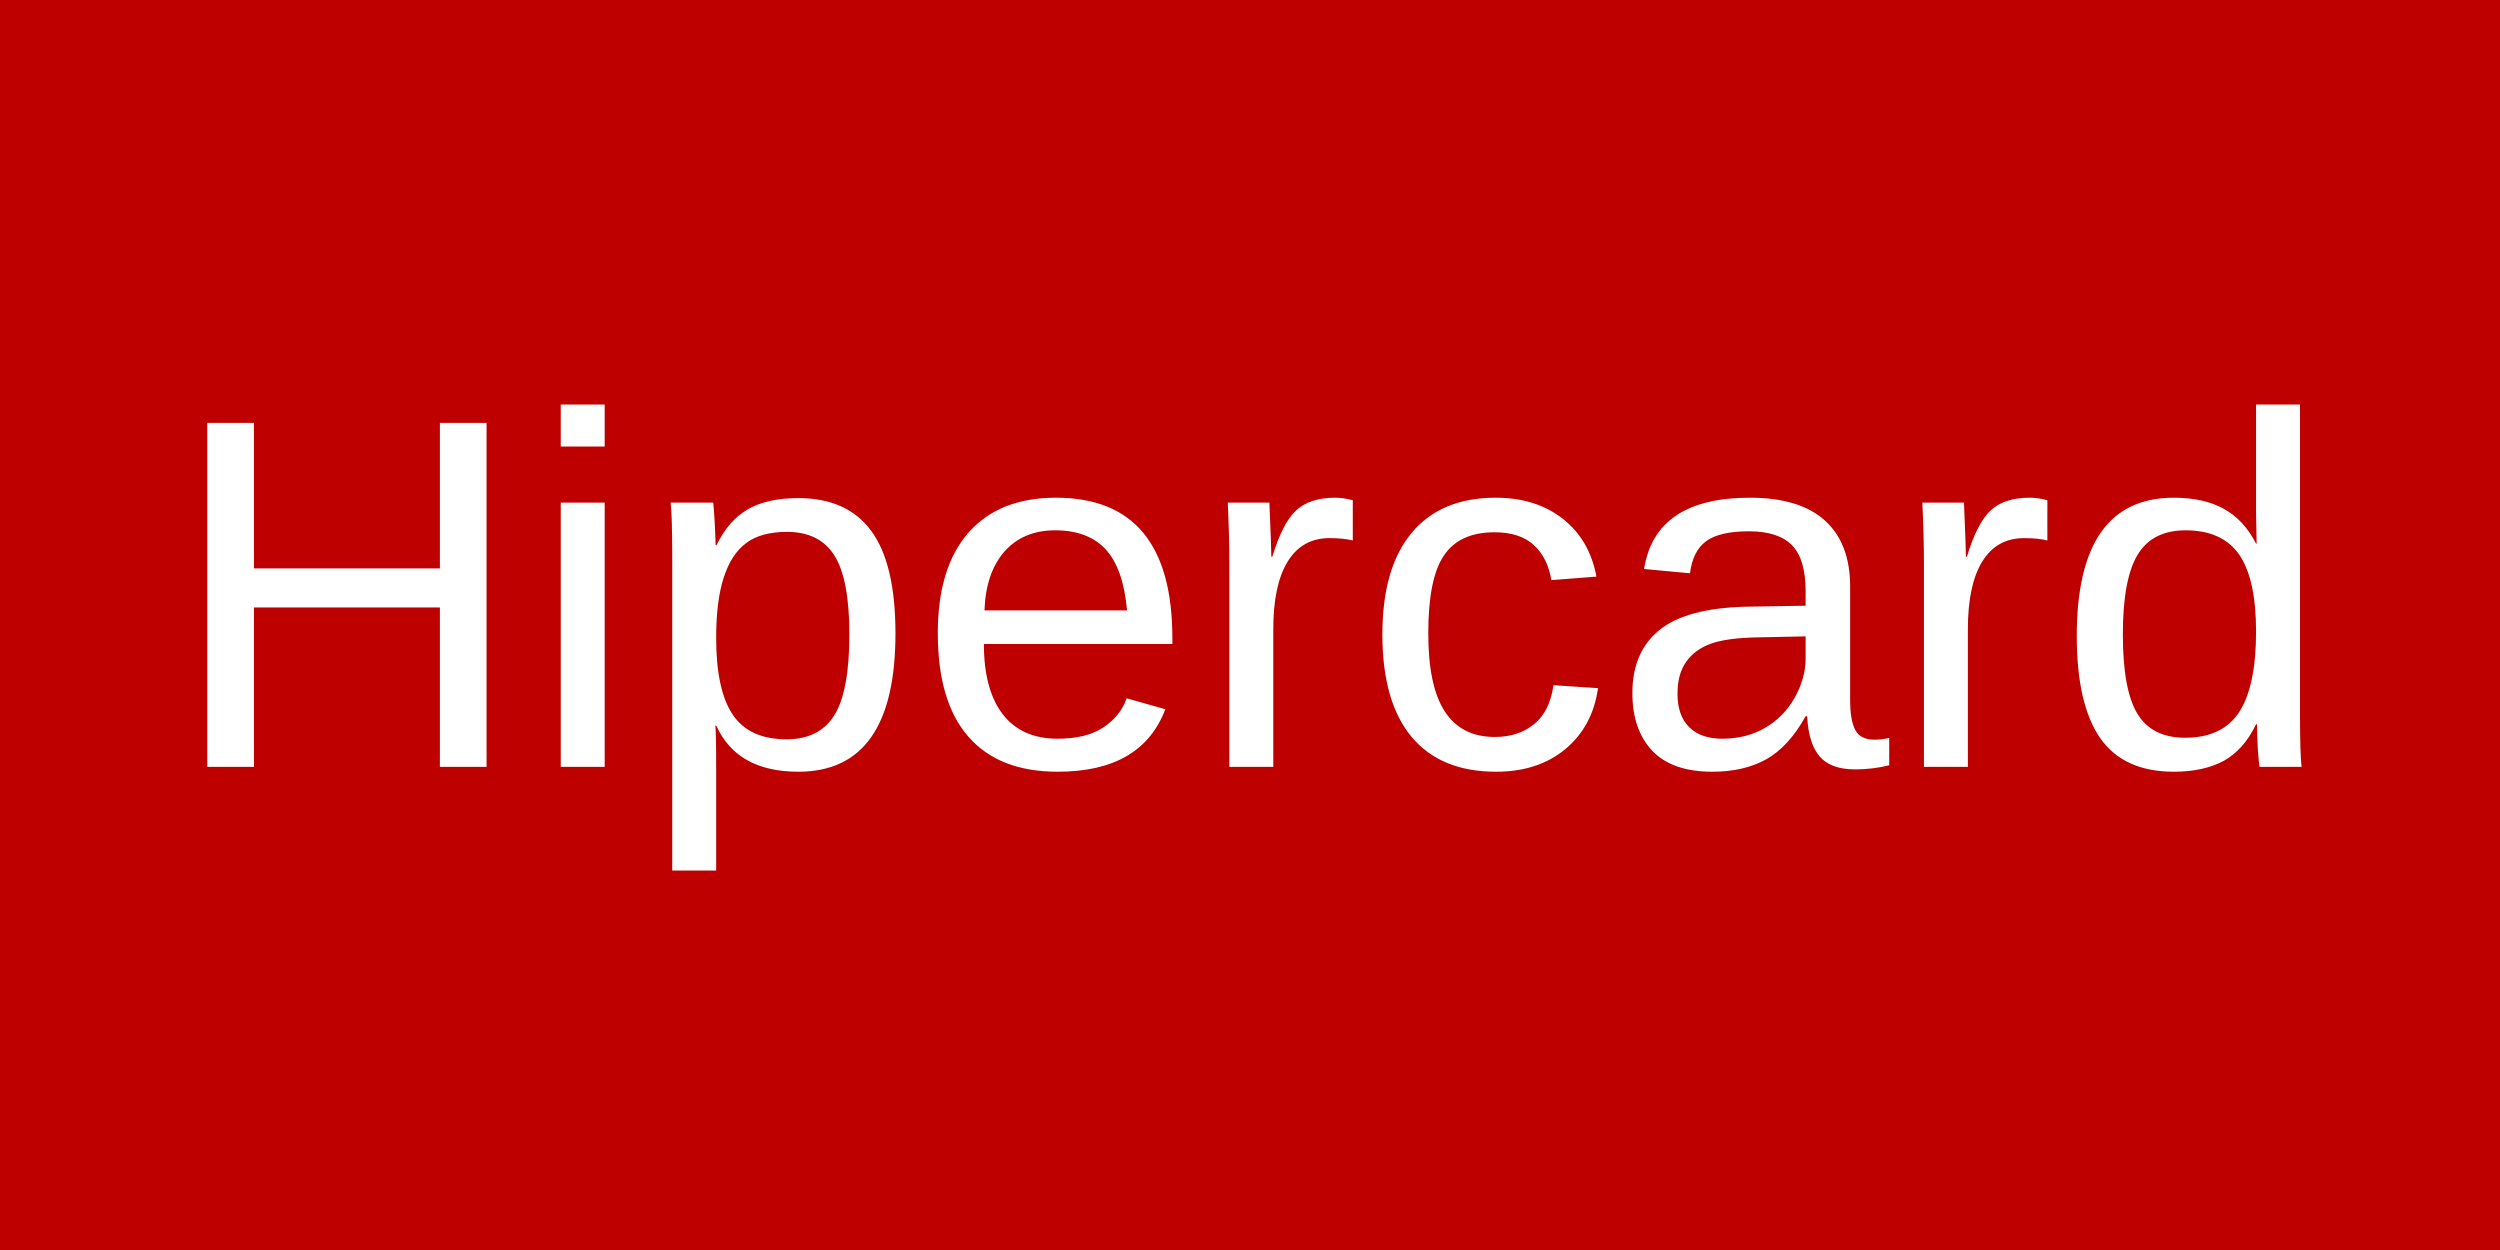
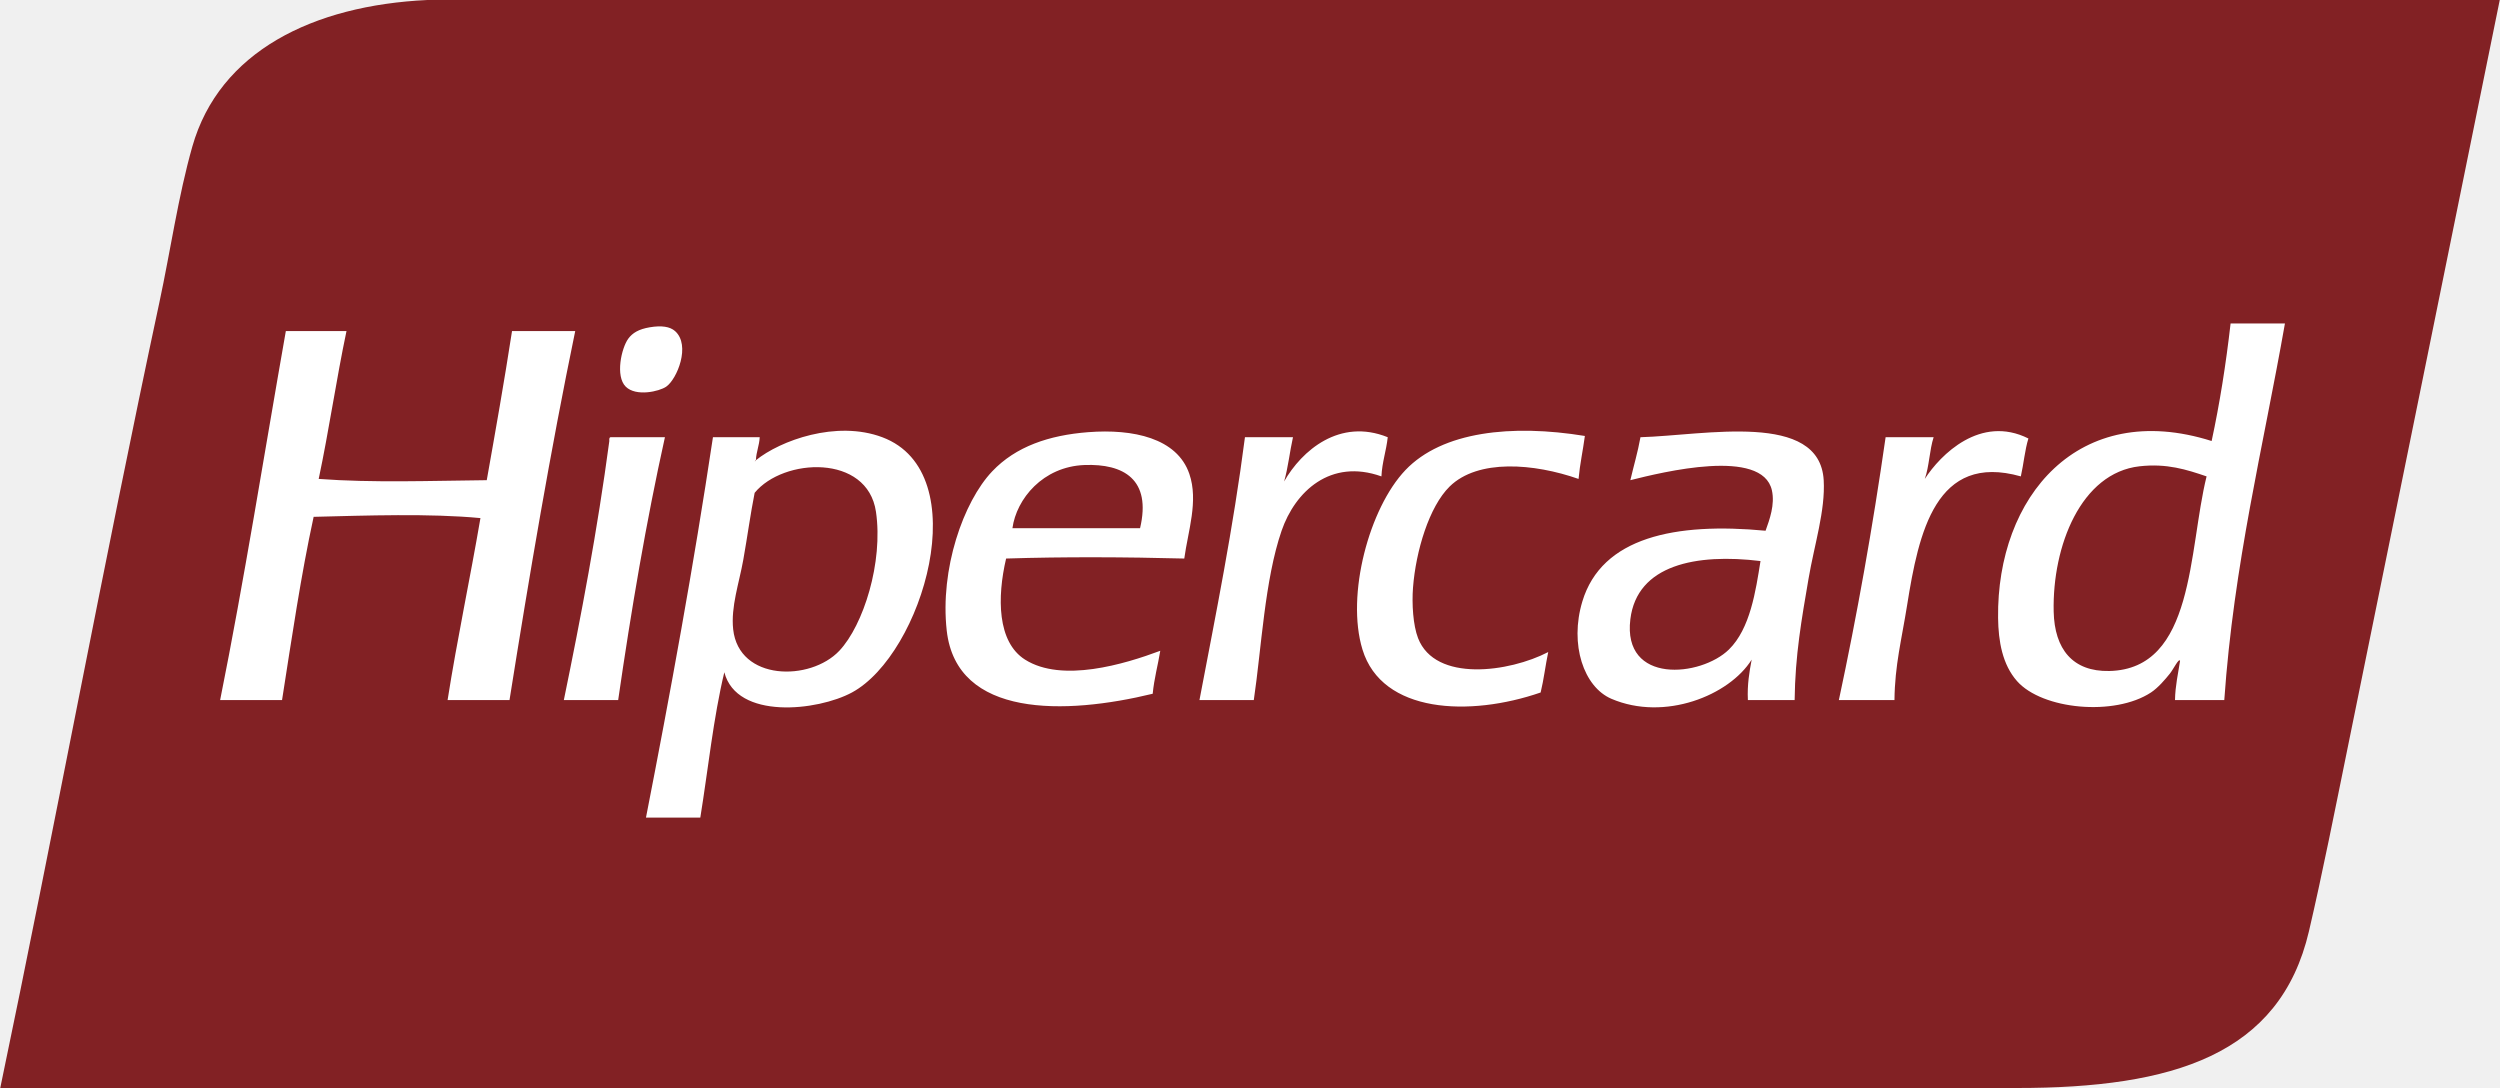
- <svg xmlns="http://www.w3.org/2000/svg" viewBox="0 0 200 100">
-   <rect width="200" height="100" fill="#BE0000" />
-   <text x="50%" y="50%" dominant-baseline="middle" text-anchor="middle" fill="white" font-size="40" font-family="Arial">Hipercard</text>
+ <svg xmlns="http://www.w3.org/2000/svg" width="2500" height="1088" viewBox="0 0 509.42 221.744">
+   <path d="M139.846 0H87.05C63.721 1.103 44.652 10.499 39.146 29.875c-2.871 10.105-4.451 21.203-6.696 31.678C21.037 114.815 10.917 169.545 0 221.744h411.038c31.777 0 53.597-6.715 59.492-31.937 2.739-11.716 5.363-24.985 7.984-37.857C488.73 101.762 498.955 51.577 509.42 0H139.846z" fill="#822124" />
+   <path d="M135.725 78.808c2.208-1.521 5.052-8.448 1.803-11.332-1.029-.913-2.75-1.178-5.151-.772-2.227.376-3.508 1.133-4.378 2.318-1.398 1.905-2.681 7.652-.515 9.787 2.11 2.078 6.836.966 8.241-.001zm-31.42-11.332c-1.582 10.265-3.364 20.33-5.151 30.39-11.473.121-23.187.566-34.253-.258 2.09-9.842 3.589-20.276 5.666-30.132H58.205c-4.425 25.106-8.451 50.613-13.392 75.203h12.62c1.979-12.613 3.831-25.356 6.438-37.344 10.76-.265 23.656-.727 33.996.258-2.132 12.463-4.708 24.479-6.696 37.086h12.62c4.056-25.477 8.327-50.736 13.393-75.203h-12.879zM282.782 89.11c-9.819-3.966-17.539 2.736-21.118 9.014.812-2.793 1.146-6.064 1.804-9.014h-9.787c-2.393 18.555-5.919 35.975-9.271 53.569h11.075c1.552-10.443 2.222-24.521 5.665-34.511 2.752-7.983 9.954-14.784 20.346-11.074.144-2.945.987-5.193 1.286-7.984zm6.18 40.95c-1.021-2.638-1.284-6.992-1.029-10.303.572-7.441 3.284-16.501 7.469-20.603 5.775-5.661 17.176-4.724 26.27-1.545.281-3.065.897-5.799 1.288-8.756-14.914-2.436-29.066-.92-36.57 6.954-7.347 7.708-12.161 25.424-8.758 36.571 3.984 13.044 21.85 13.753 36.314 8.757.64-2.622.979-5.545 1.545-8.241-7.905 4.105-23.016 6.239-26.529-2.834zm124.394-40.693c-9.788-4.894-17.937 3.318-21.118 8.241.906-2.526.958-5.909 1.802-8.499h-9.786c-2.639 18.394-5.819 36.246-9.528 53.569h11.332c.071-7.1 1.466-12.352 2.574-19.314 2.368-14.868 5.846-31.172 23.181-26.271.573-2.514.812-5.366 1.543-7.726zm-288.963-.257c-.3.043-.28.407-.258.772-2.44 18.249-5.743 35.637-9.271 52.796h11.074c2.661-18.372 5.709-36.355 9.529-53.569l-11.074.001zm97.351-1.03c-8.002.617-14.766 2.919-19.573 7.984-5.896 6.211-10.67 19.944-9.271 32.451 1.996 17.842 24.211 17.201 41.979 12.877.303-3.132 1.061-5.809 1.545-8.757-7.319 2.739-20.028 6.562-27.558 1.804-5.684-3.595-5.717-12.694-3.863-20.604 11.942-.38 24.354-.308 36.313 0 .758-5.606 2.929-11.718 1.03-17.255-2.504-7.31-11.474-9.204-20.602-8.5zm10.559 19.573H206.29c.824-5.98 6.204-12.553 14.681-12.877 7.978-.305 13.69 2.929 11.332 12.877zM179.765 89.11c-9.373-3.521-20.796.682-25.749 4.68.018.176-.118.2-.264.213.084-.071.176-.142.264-.213a.396.396 0 0 0-.005-.044c.083-1.719.688-2.917.772-4.636h-9.529c-3.971 26.419-8.68 52.099-13.649 77.52h11.074c1.603-9.9 2.661-20.345 4.894-29.617 2.529 9.752 19.043 7.889 26.012 4.121 14.377-7.776 25.467-44.78 6.18-52.024zm-8.756 43.525c-5.925 6.275-20.491 6.181-21.634-4.379-.497-4.594 1.214-9.411 2.062-14.164.855-4.811 1.472-9.427 2.316-13.65 5.836-7.126 22.985-7.987 24.725 3.863 1.509 10.288-2.563 23.133-7.469 28.33zm283.553-66.704c-.949 8.322-2.218 16.325-3.862 23.951-27.165-8.599-43.824 11.388-43.524 36.057.059 4.771.88 9.502 3.862 12.877 5.144 5.814 19.866 7.207 27.301 2.317 1.438-.946 2.909-2.668 3.862-3.862.717-.899 1.854-3.254 2.061-2.576-.392 2.613-.976 5.035-1.029 7.983h10.044c1.937-27.768 7.921-51.485 12.362-76.748h-11.076v.001zm-24.723 70.824c-7.455.16-11.162-4.454-11.333-12.104-.297-13.398 5.58-28.283 17.514-29.618 5.556-.621 9.579.671 13.65 2.061-3.738 15.05-2.389 39.287-19.831 39.661zM334.29 89.11c-.545 3.06-1.382 5.829-2.06 8.756 6.535-1.639 26.884-6.663 28.845 2.06.651 2.898-.472 5.977-1.288 8.242-18.4-1.743-33.398 1.314-37.344 14.422-2.642 8.78.296 17.42 5.924 19.832 10.839 4.644 24.023-.676 28.587-7.983-.474 2.529-.923 5.086-.771 8.24h9.528c.102-9.126 1.43-16.513 2.833-24.725 1.196-6.993 3.447-13.916 3.091-20.088-.82-14.135-24.237-9.135-37.345-8.756zm18.028 43.267c-5.707 5.587-21.727 7.174-20.088-6.181 1.36-11.092 13.438-13.449 26.525-11.848-.972 6.068-2.088 13.772-6.437 18.029z" fill="#fff" />
</svg>
